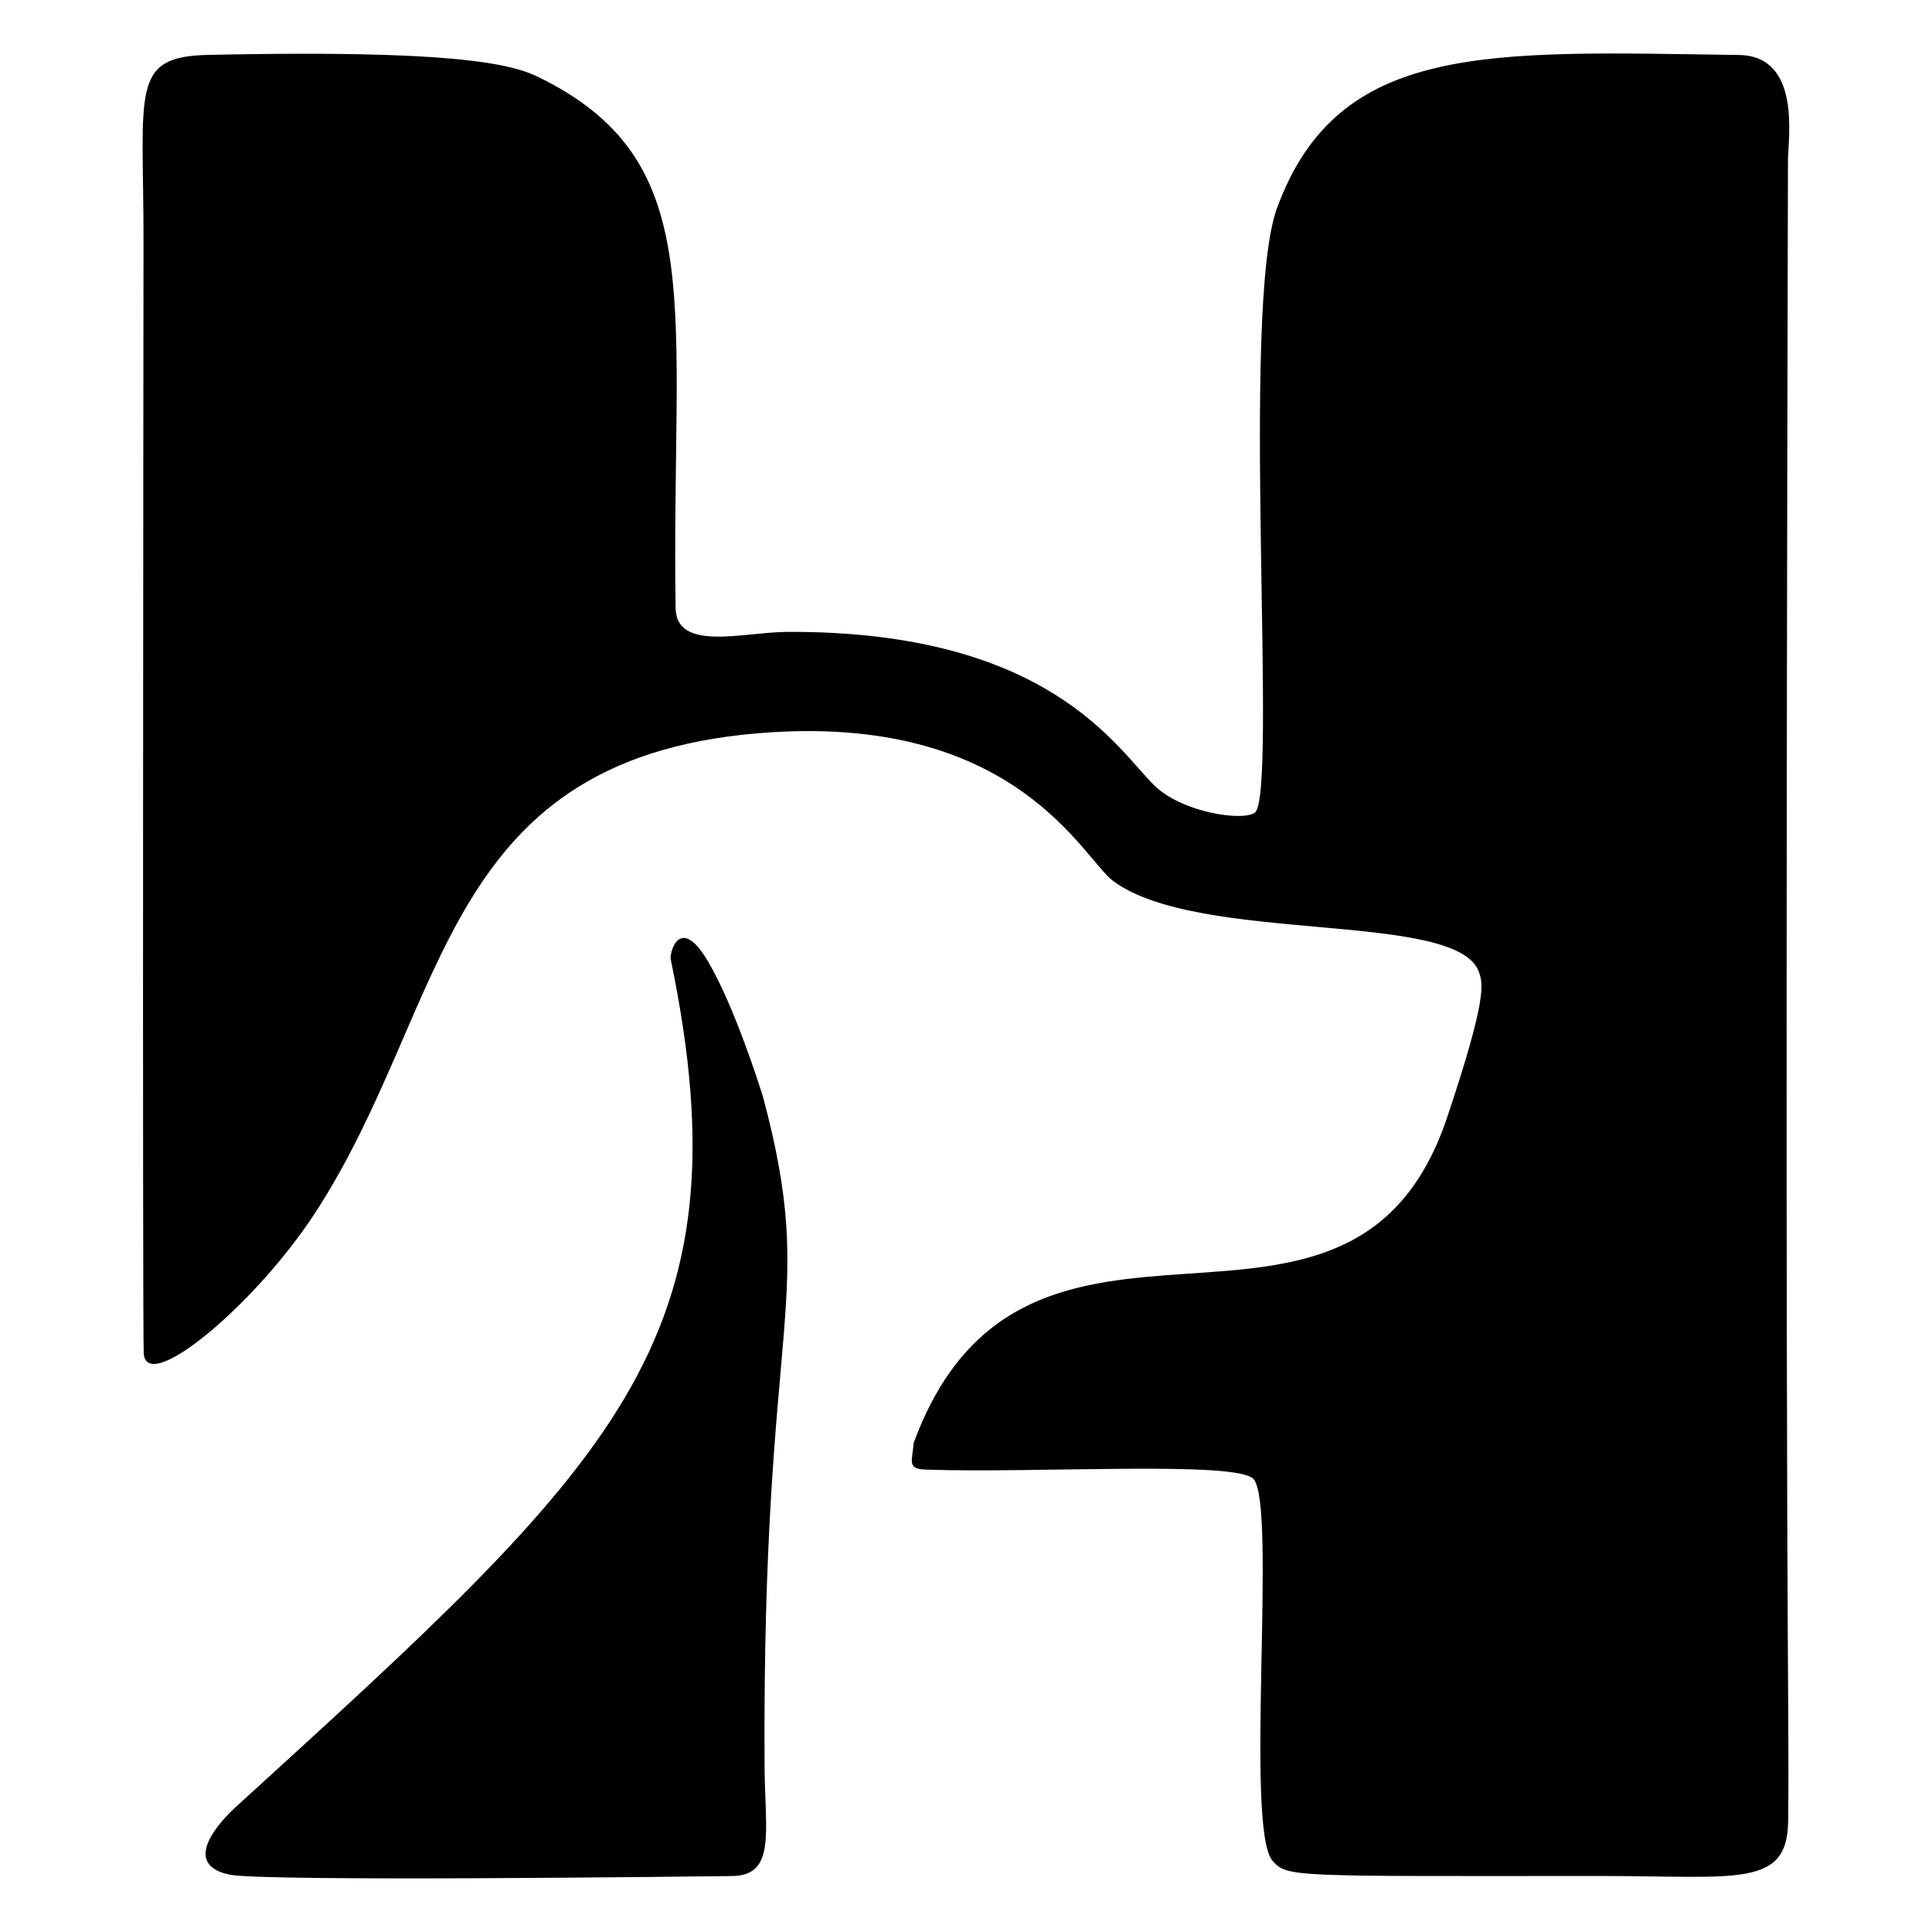
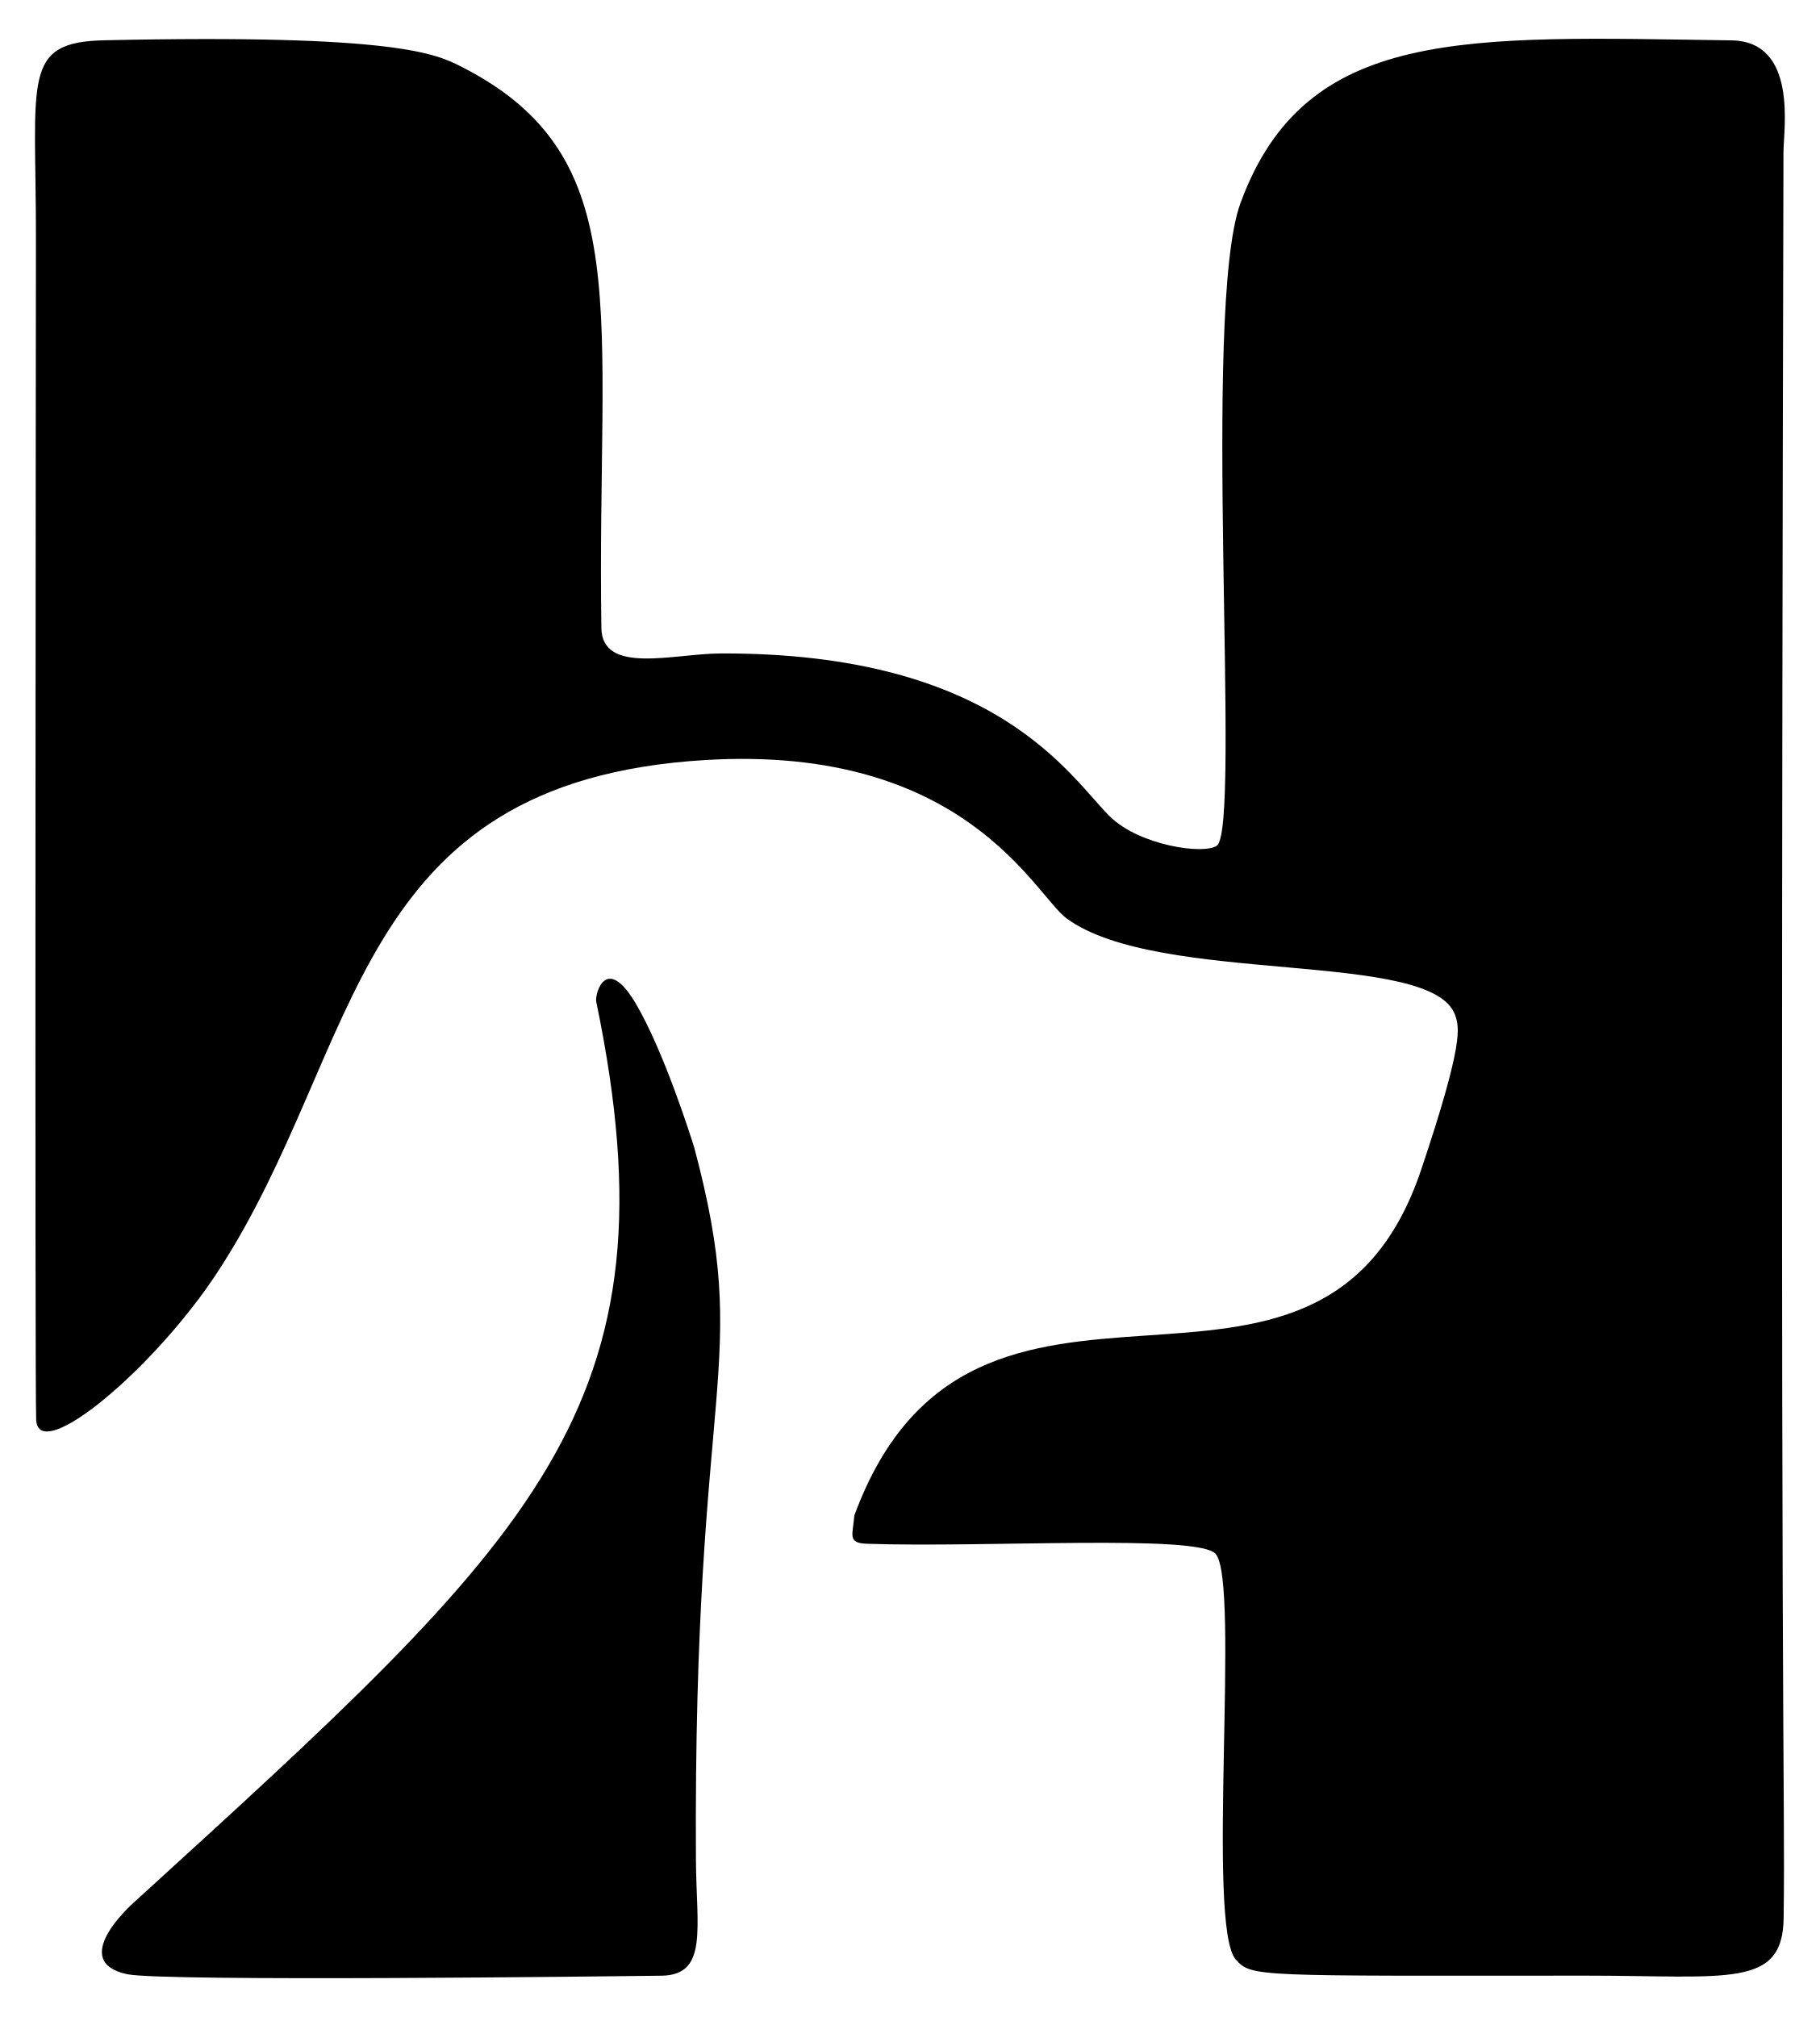
- <svg xmlns="http://www.w3.org/2000/svg" width="100%" height="100%" viewBox="0 0 3919 3919" version="1.1" xml:space="preserve" style="fill-rule:evenodd;clip-rule:evenodd;stroke-linejoin:round;stroke-miterlimit:2;">
+ <svg xmlns="http://www.w3.org/2000/svg" width="100%" height="100%" viewBox="222.5 34.5 3473.8 3849.8" version="1.1" xml:space="preserve" style="fill-rule:evenodd;clip-rule:evenodd;stroke-linejoin:round;stroke-miterlimit:2;">
  <g>
    <path d="M1853.334,2926.921c227.707,-617.686 886.354,-77.115 1082.067,-660.13c81.597,-243.073 72.519,-270.873 65.047,-293.753c-41.8,-128.001 -565.906,-55.971 -742.131,-185.711c-61.298,-45.129 -192.434,-331.922 -689.365,-302.175c-680.637,40.744 -651.941,548.267 -929.601,974.954c-122.048,187.554 -343.741,371.362 -347.798,284.42c-2.751,-58.941 -0.646,-2072.507 -0.457,-2252.725c0.322,-307.935 -28.294,-376.96 130.784,-380.423c558.636,-12.158 633.524,26.042 682.281,50.914c337.745,172.284 257.044,466.409 266.286,1071.008c1.37,89.603 138.332,48.835 226.571,48.44c531.517,-2.38 668.747,237.773 744.6,311.64c56.444,54.966 178.826,72.81 203.575,55.28c47.862,-33.902 -29.908,-1022.275 45.216,-1226.701c124.289,-338.217 429.331,-317.629 937.065,-310.41c127.253,1.809 99.461,170.68 99.357,212.392c-7.734,3101.981 3.776,3101.582 0.34,3371.261c-1.721,135.056 -106.421,110.063 -379.59,110.166c-628.567,0.237 -636.223,3.114 -666.173,-30.754c-57.005,-64.46 8.936,-720.051 -38.494,-774.27c-33.256,-38.016 -441.486,-11.446 -666.148,-19.329c-37.41,-1.313 -26.251,-17.439 -23.429,-54.093Z" style="fill:currentColor;" />
    <path d="M1547.608,2224.443c112.3,421.01 -2.005,428.054 3.295,1358.831c0.75,131.792 23.765,221.096 -65.895,222.206c-81.596,1.01 -951.554,11.78 -1020.02,-2.92c-110.969,-23.825 4.088,-128.724 12.165,-136.088c768.266,-700.441 1044.754,-943.582 883.459,-1720.148c-2.976,-14.329 18.53,-93.186 75.777,4.224c53.424,90.905 104.096,251.344 111.218,273.895Z" style="fill:currentColor;" />
  </g>
</svg>
